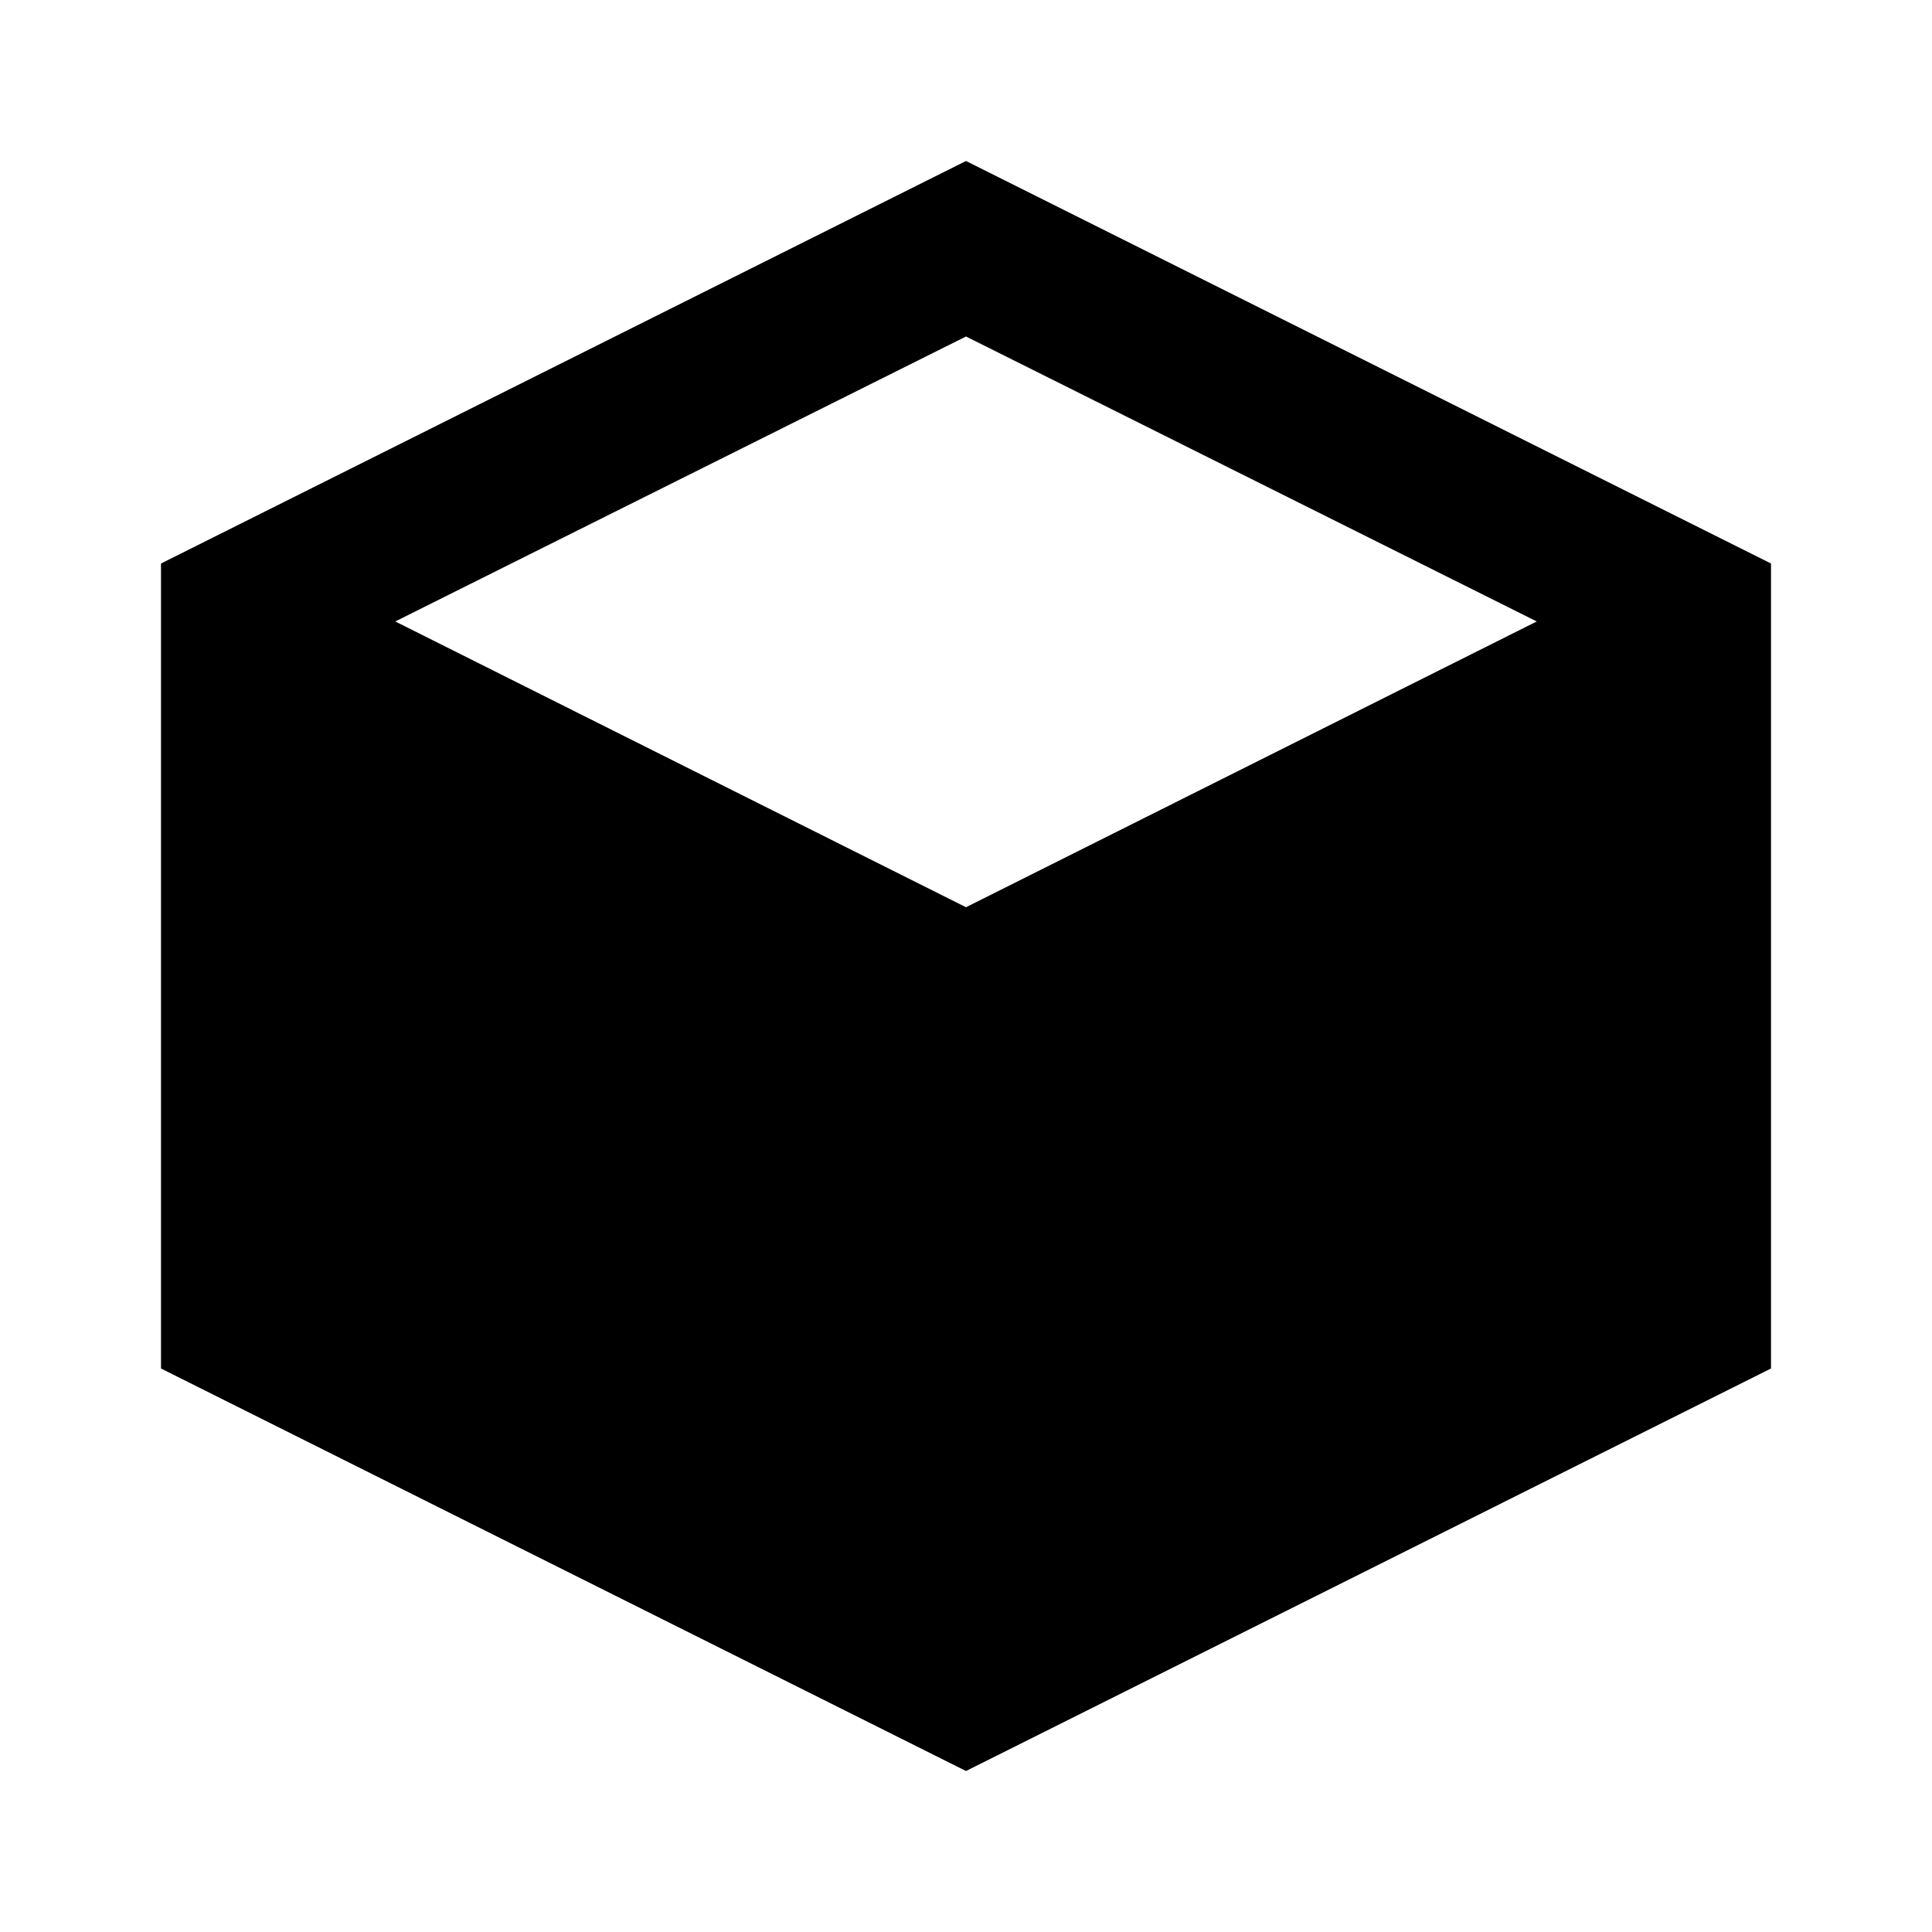
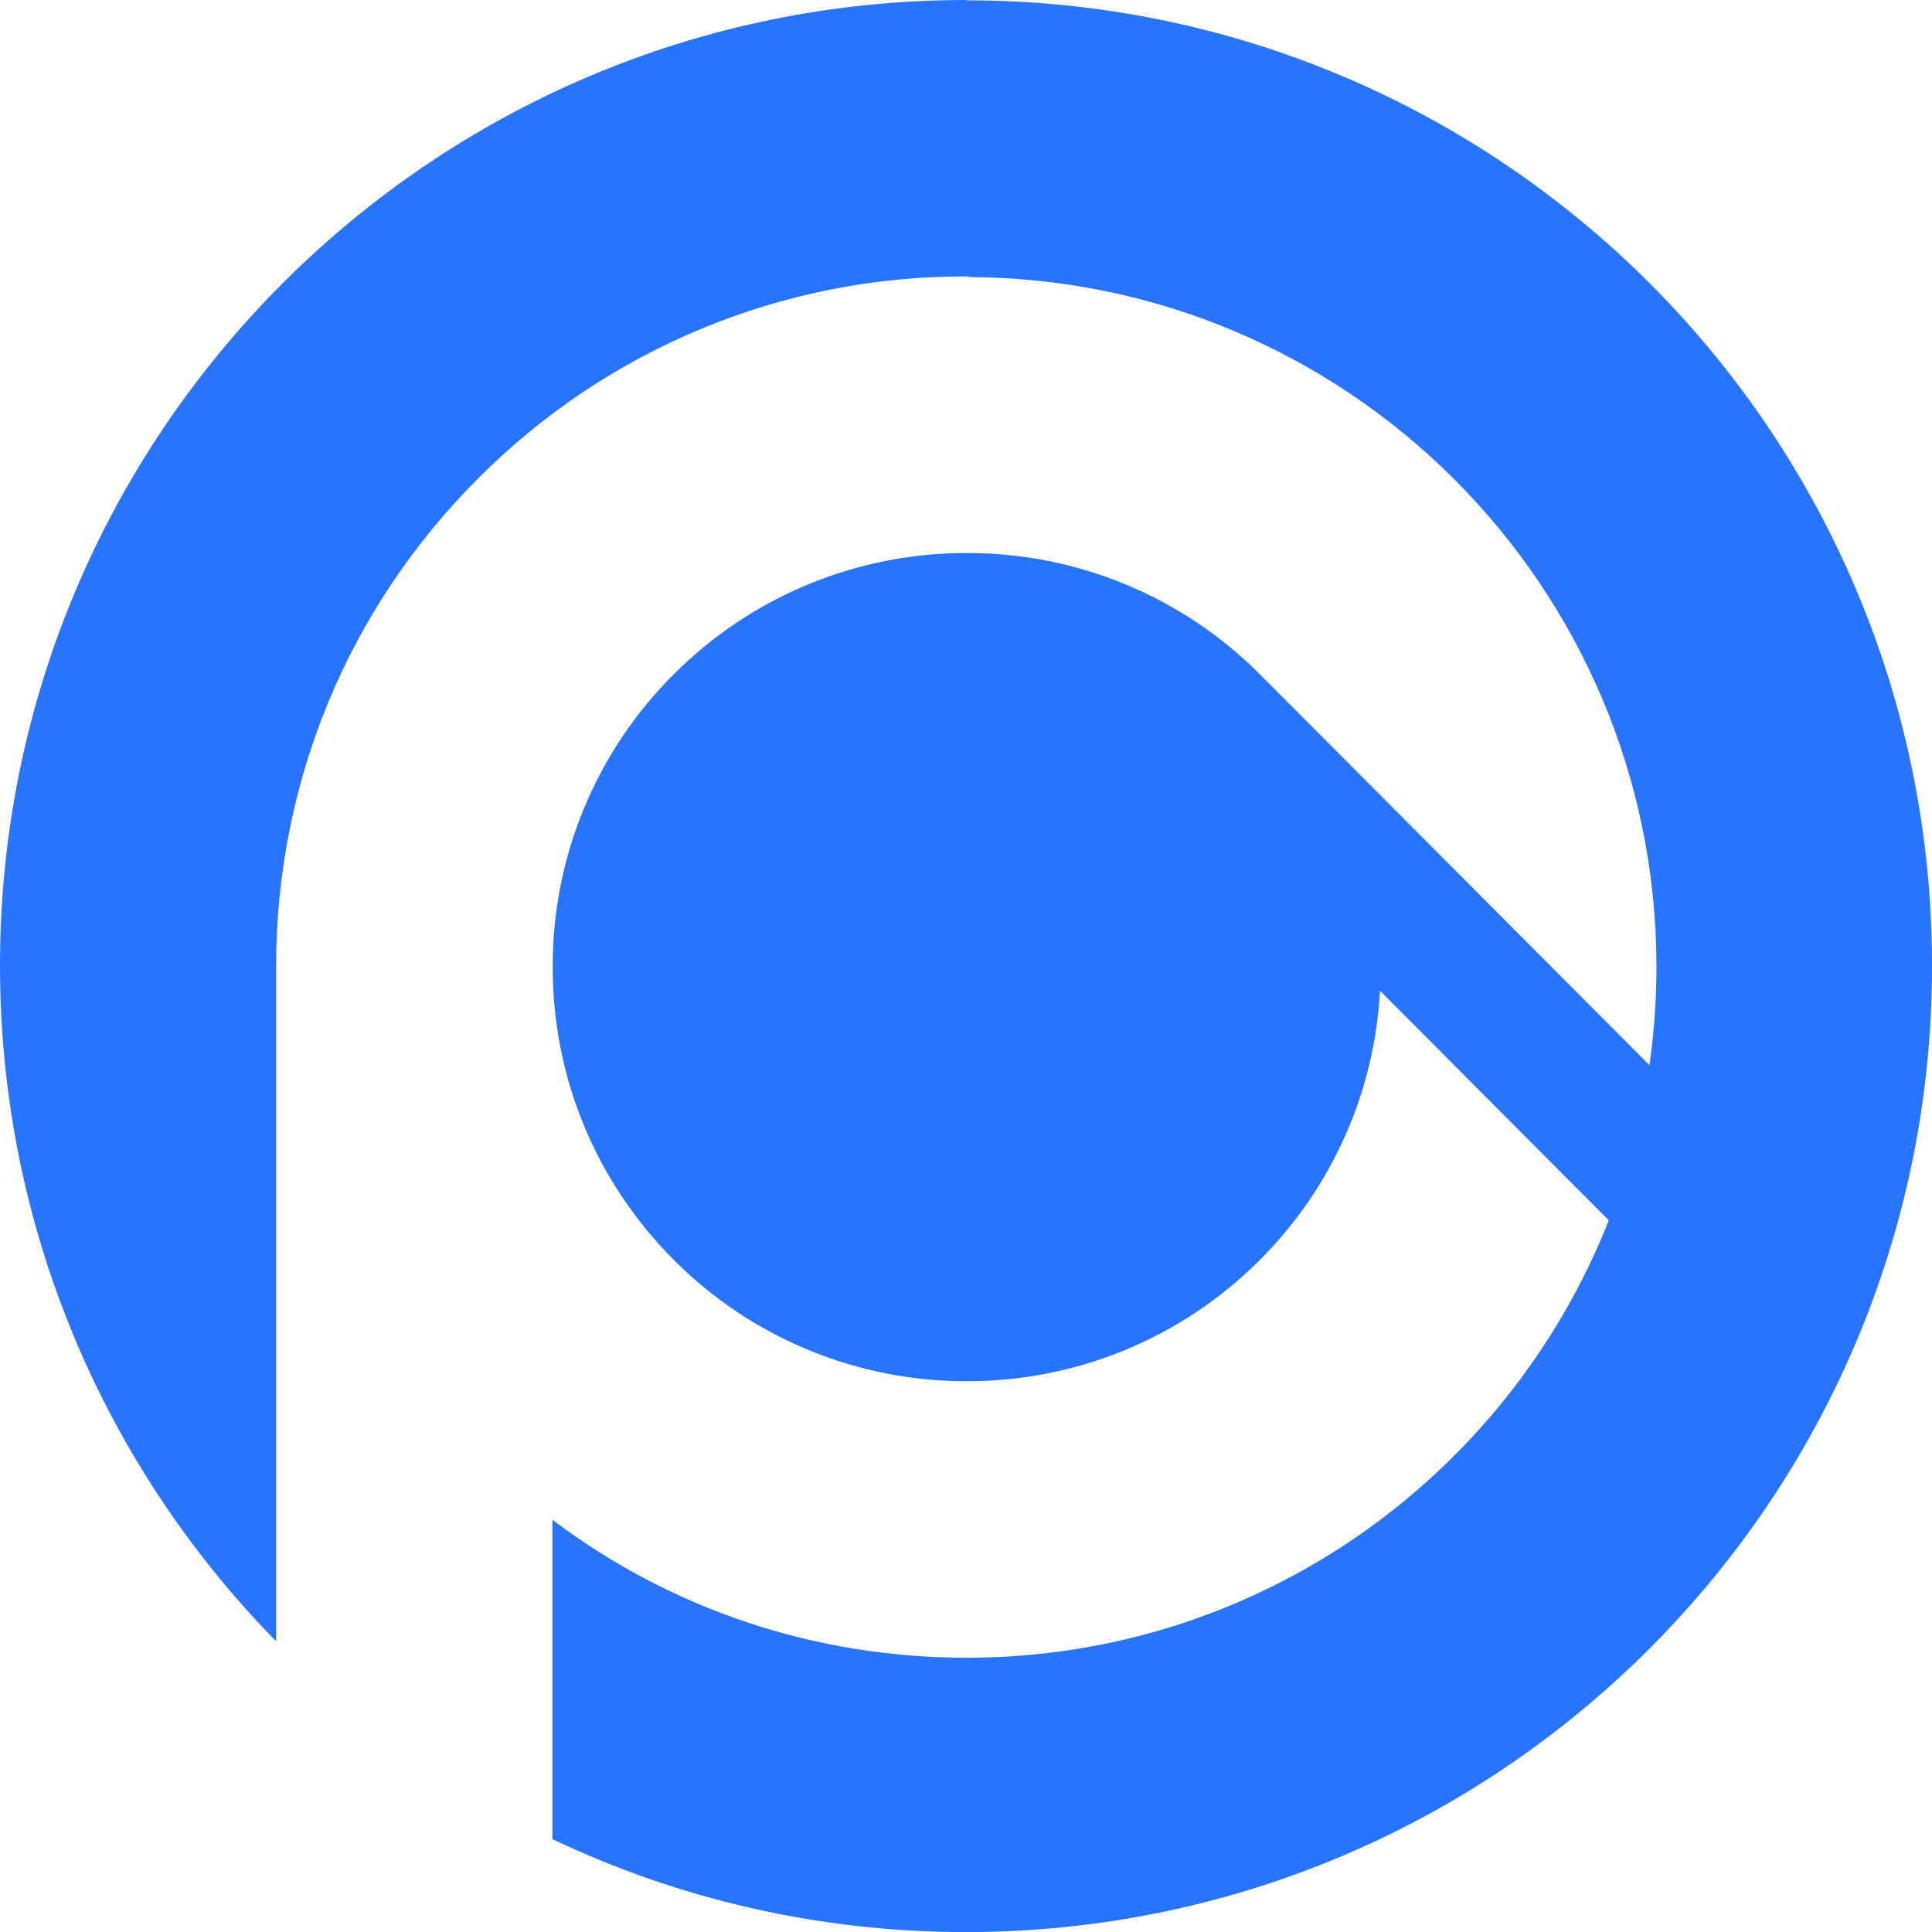
- <svg xmlns="http://www.w3.org/2000/svg" fill="currentColor" height="1em" viewBox="0 0 24 24" width="1em">
-   <path d="M12 2L2 7v10l10 5 10-5V7L12 2zm0 2.18l7.09 3.54L12 11.27 4.91 7.72 12 4.18z" />
+ <svg xmlns="http://www.w3.org/2000/svg" height="1em" style="flex:none;line-height:1" viewBox="0 0 24 24" width="1em">
+   <path clip-rule="evenodd" d="M12.002 0C5.377 0 0 5.37 0 11.994c0 3.266 1.309 6.232 3.43 8.395v-8.383c0-2.288.893-4.447 2.51-6.063a8.513 8.513 0 016.066-2.509h.07l-.074.008c4.735 0 8.575 3.84 8.575 8.571 0 .413-.03.818-.087 1.219l-4.844-4.86A5.12 5.12 0 0012.01 6.87a5.126 5.126 0 00-3.637 1.503 5.107 5.107 0 00-1.507 3.641c0 1.376.536 2.666 1.507 3.64a5.12 5.12 0 003.637 1.504 5.126 5.126 0 003.637-1.503 5.114 5.114 0 001.496-3.348l2.842 2.853c-1.256 3.18-4.353 5.433-7.978 5.433-1.879 0-3.671-.6-5.145-1.714v3.967c1.56.742 3.3 1.155 5.137 1.155C18.623 24 24 18.63 24 12.006 24.008 5.373 18.635.004 12.006.004L12.002 0z" fill="#2874FF" fill-rule="evenodd" />
</svg>
